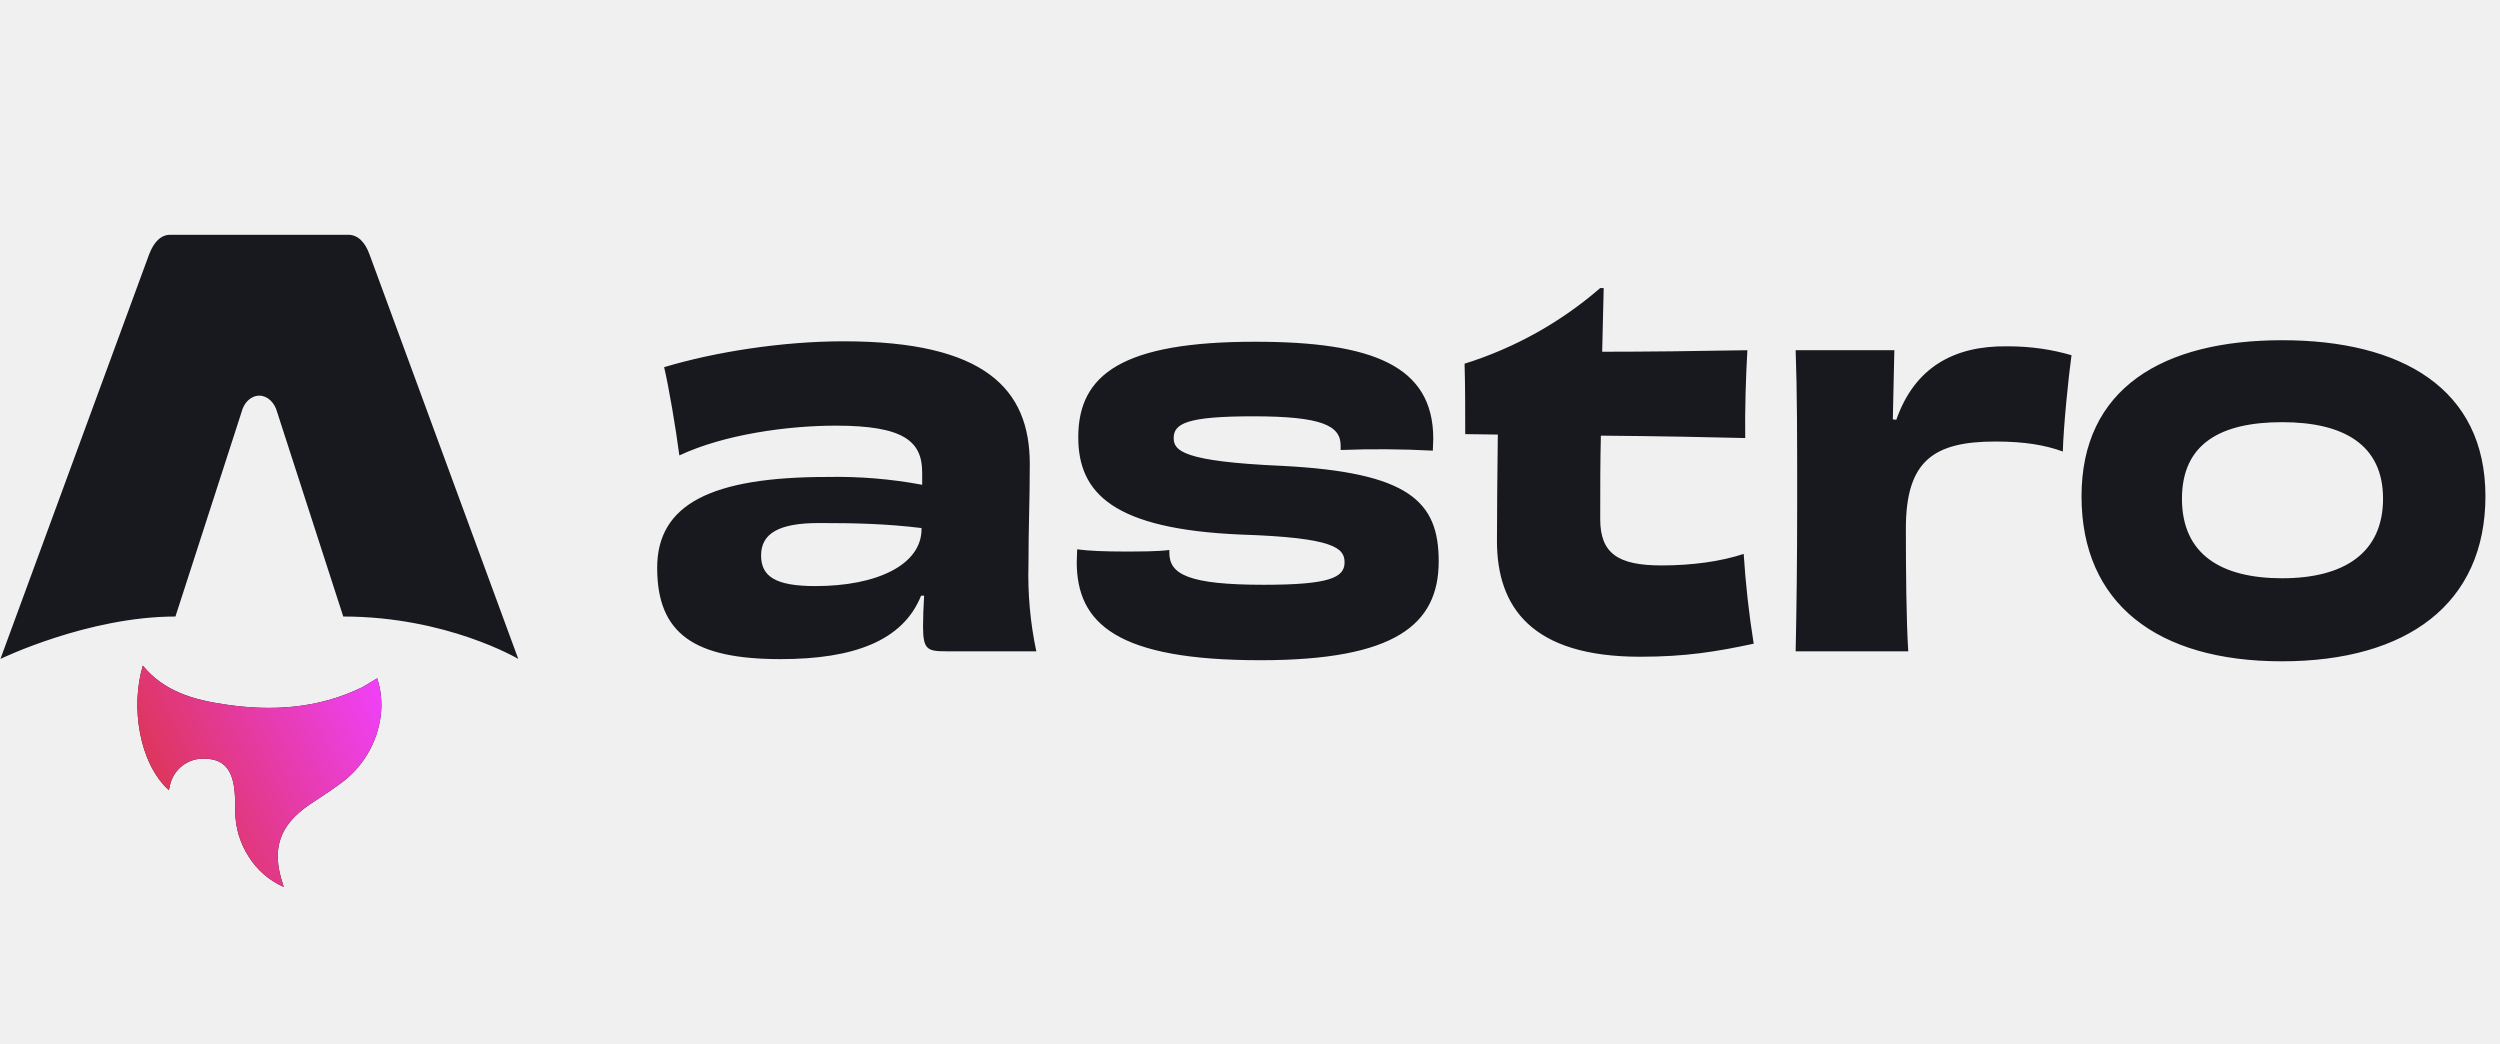
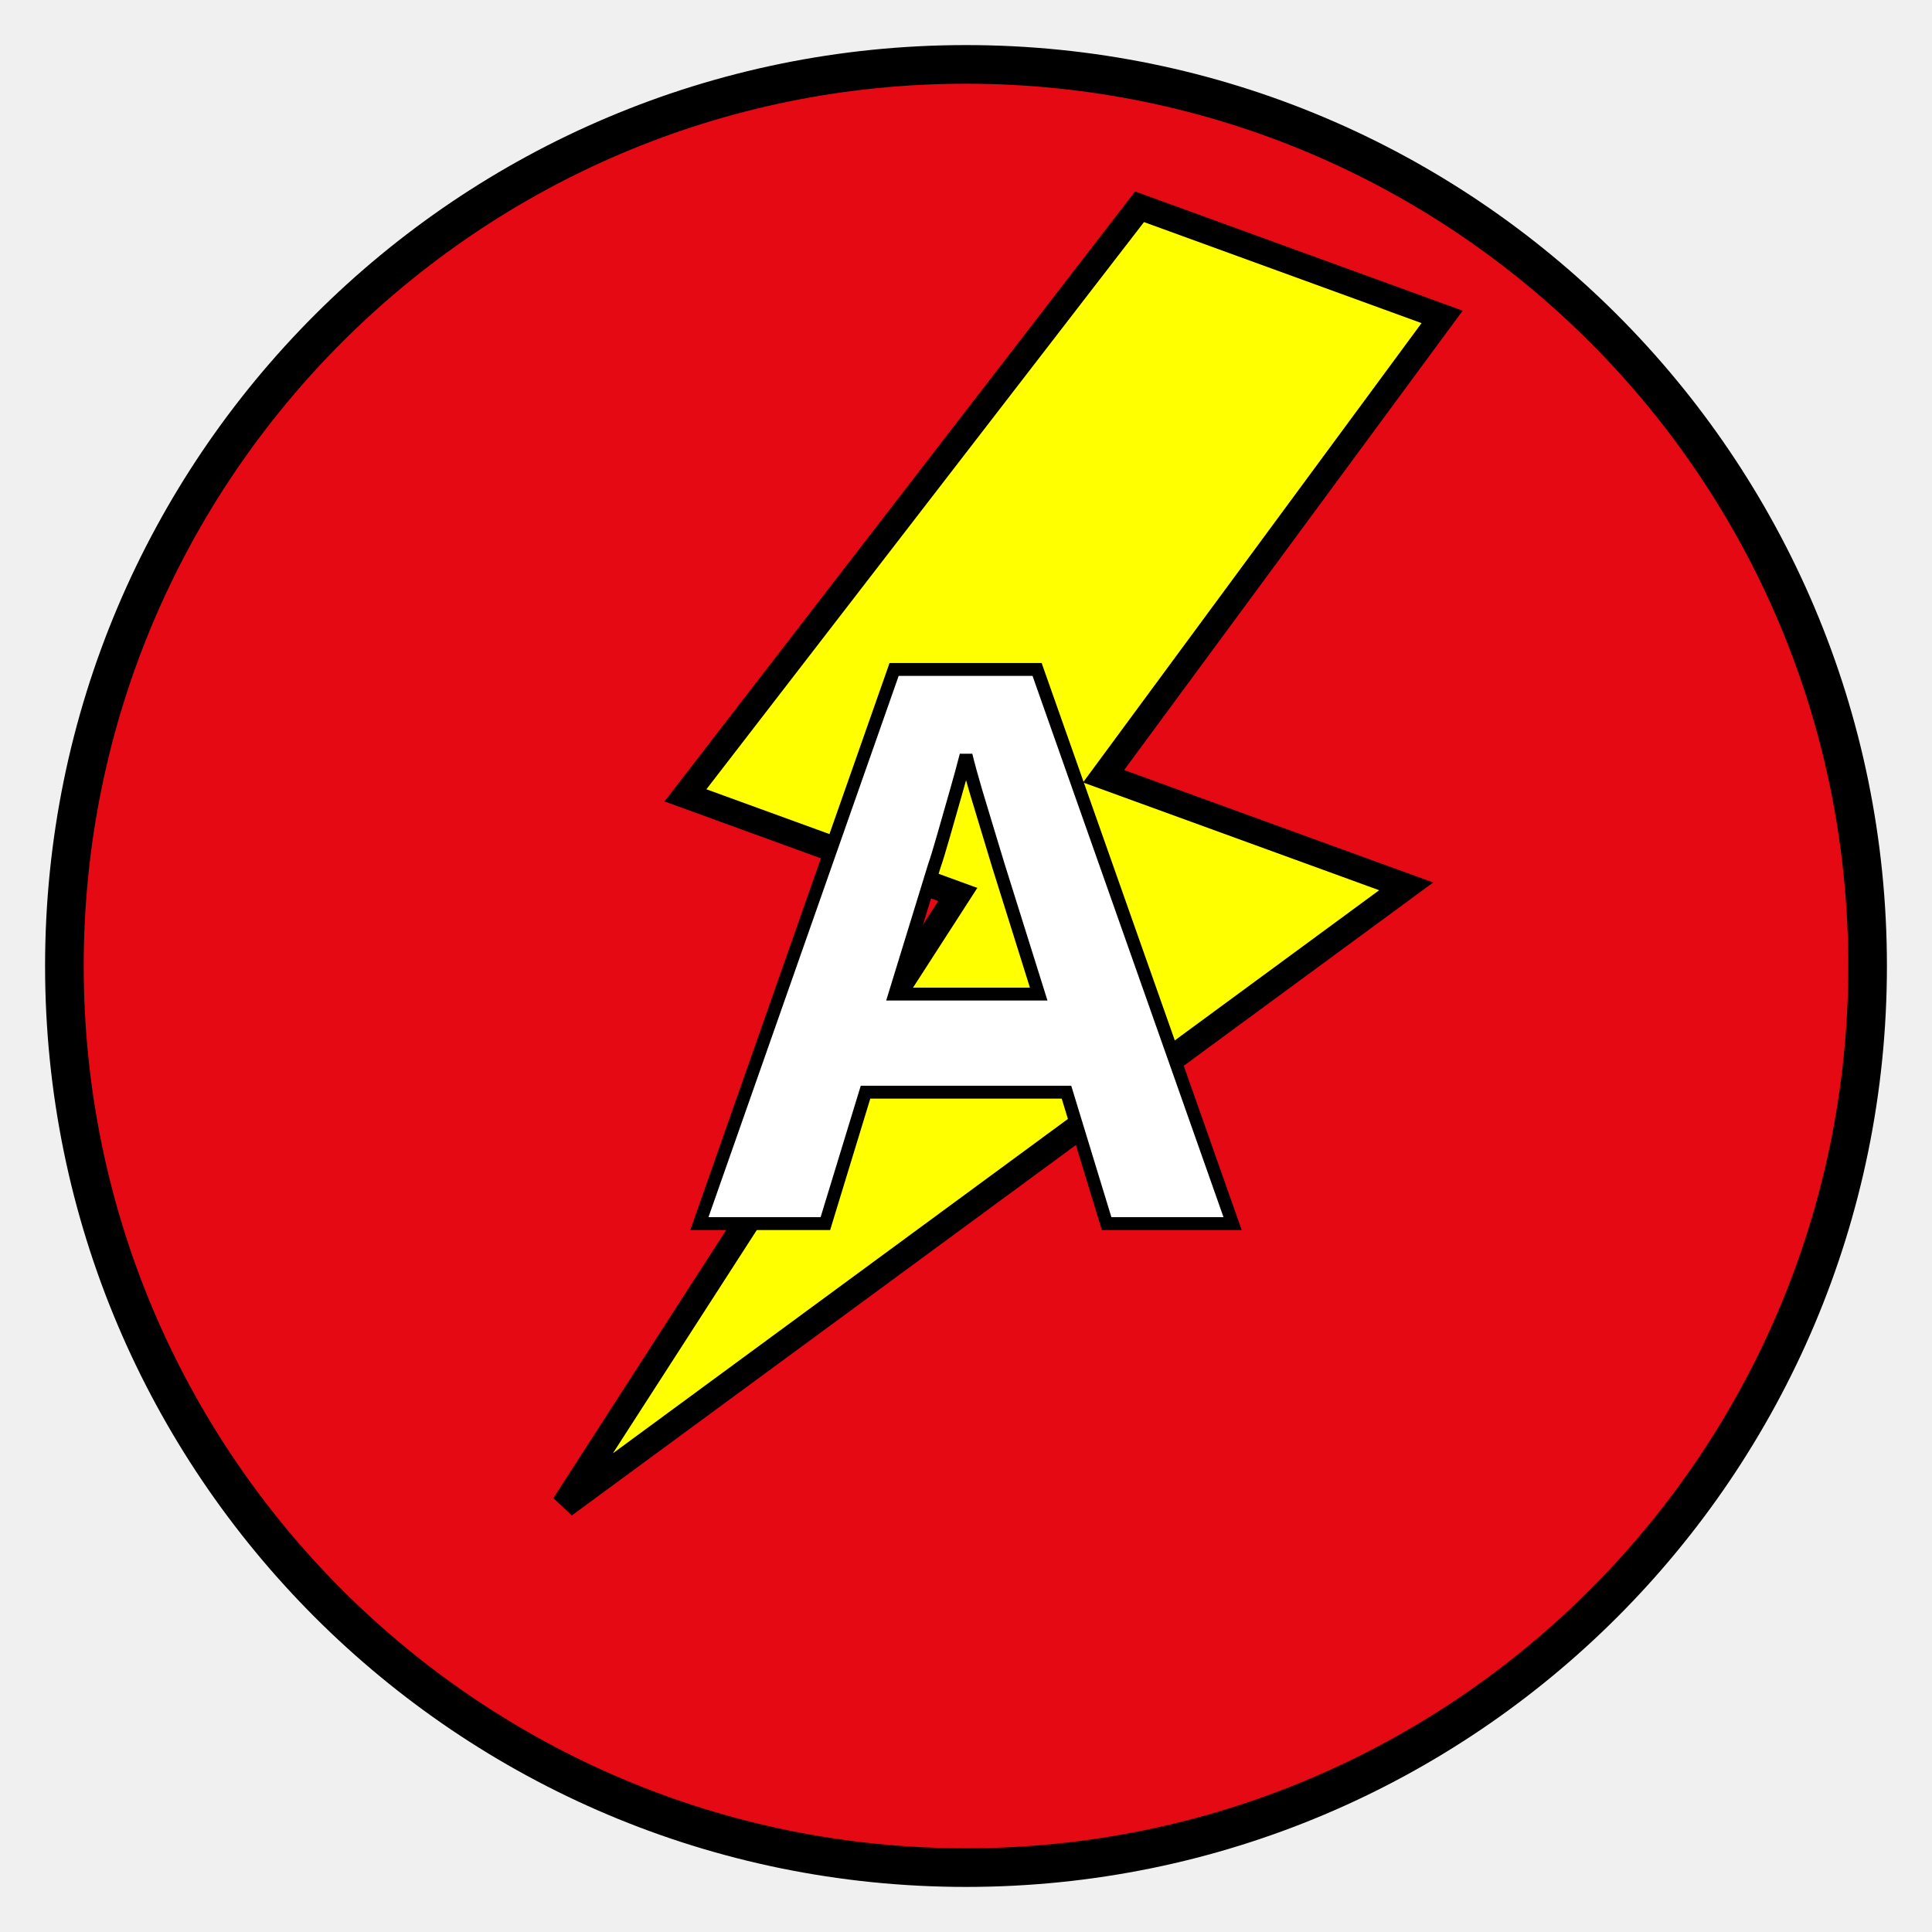
- <svg xmlns="http://www.w3.org/2000/svg" fill="none" width="115" height="48">
-   <path fill="#17191E" d="M7.77 36.35C6.4 35.11 6 32.51 6.57 30.62c.99 1.2 2.35 1.57 3.75 1.78 2.18.33 4.31.2 6.33-.78.23-.12.44-.27.7-.42.18.55.23 1.1.17 1.67a4.56 4.56 0 0 1-1.94 3.23c-.43.32-.9.61-1.34.91-1.38.94-1.76 2.03-1.24 3.62l.05.17a3.63 3.63 0 0 1-1.6-1.38 3.87 3.87 0 0 1-.63-2.1c0-.37 0-.74-.05-1.1-.13-.9-.55-1.3-1.33-1.32a1.56 1.56 0 0 0-1.63 1.26c0 .06-.03.12-.05.2Z" />
-   <path fill="url(#a)" d="M7.77 36.35C6.4 35.11 6 32.51 6.57 30.62c.99 1.2 2.35 1.57 3.75 1.78 2.18.33 4.31.2 6.33-.78.23-.12.44-.27.7-.42.18.55.23 1.1.17 1.67a4.56 4.56 0 0 1-1.94 3.23c-.43.32-.9.61-1.34.91-1.38.94-1.76 2.03-1.24 3.62l.05.17a3.63 3.63 0 0 1-1.6-1.38 3.87 3.87 0 0 1-.63-2.1c0-.37 0-.74-.05-1.1-.13-.9-.55-1.3-1.33-1.32a1.56 1.56 0 0 0-1.63 1.26c0 .06-.03.12-.05.2Z" />
-   <path fill="#17191E" d="M.02 30.31s4.02-1.95 8.05-1.95l3.04-9.4c.11-.45.44-.76.82-.76.37 0 .7.31.82.76l3.04 9.4c4.77 0 8.05 1.95 8.05 1.95L17 11.71c-.2-.56-.53-.91-.98-.91H7.83c-.44 0-.76.35-.97.9L.02 30.31Zm42.37-5.97c0 1.64-2.05 2.62-4.88 2.62-1.85 0-2.5-.45-2.5-1.41 0-1 .8-1.49 2.65-1.49 1.67 0 3.09.03 4.73.23v.05Zm.03-2.04a21.37 21.37 0 0 0-4.37-.36c-5.32 0-7.82 1.25-7.82 4.18 0 3.04 1.71 4.2 5.68 4.2 3.35 0 5.63-.84 6.46-2.92h.14c-.03.5-.05 1-.05 1.4 0 1.07.18 1.16 1.06 1.16h4.15a16.9 16.9 0 0 1-.36-4c0-1.67.06-2.93.06-4.62 0-3.45-2.07-5.64-8.56-5.64-2.8 0-5.9.48-8.26 1.19.22.93.54 2.83.7 4.06 2.04-.96 4.95-1.37 7.2-1.37 3.11 0 3.97.71 3.97 2.15v.57Zm11.37 3c-.56.07-1.33.07-2.12.07-.83 0-1.6-.03-2.12-.1l-.02.58c0 2.85 1.87 4.52 8.45 4.52 6.2 0 8.2-1.64 8.2-4.55 0-2.74-1.33-4.09-7.2-4.39-4.58-.2-4.99-.7-4.99-1.28 0-.66.59-1 3.65-1 3.18 0 4.03.43 4.03 1.35v.2a46.13 46.13 0 0 1 4.24.03l.02-.55c0-3.36-2.8-4.46-8.2-4.46-6.08 0-8.13 1.49-8.13 4.39 0 2.6 1.64 4.23 7.48 4.48 4.3.14 4.77.62 4.77 1.28 0 .7-.7 1.03-3.71 1.03-3.47 0-4.35-.48-4.35-1.47v-.13Zm19.82-12.05a17.5 17.5 0 0 1-6.24 3.48c.03.84.03 2.4.03 3.24l1.5.02c-.02 1.63-.04 3.6-.04 4.9 0 3.04 1.6 5.32 6.58 5.32 2.1 0 3.5-.23 5.23-.6a43.77 43.77 0 0 1-.46-4.13c-1.03.34-2.34.53-3.78.53-2 0-2.82-.55-2.82-2.13 0-1.37 0-2.65.03-3.84 2.57.02 5.13.07 6.64.11-.02-1.18.03-2.9.1-4.04-2.2.04-4.65.07-6.68.07l.07-2.93h-.16Zm13.46 6.04a767.33 767.33 0 0 1 .07-3.18H82.6c.07 1.96.07 3.98.07 6.92 0 2.95-.03 4.99-.07 6.93h5.18c-.09-1.37-.11-3.68-.11-5.65 0-3.1 1.26-4 4.12-4 1.33 0 2.28.16 3.1.46.03-1.16.26-3.43.4-4.43-.86-.25-1.81-.41-2.96-.41-2.46-.03-4.26.98-5.1 3.38l-.17-.02Zm22.55 3.65c0 2.5-1.8 3.66-4.64 3.66-2.81 0-4.61-1.1-4.61-3.66s1.82-3.52 4.61-3.52c2.82 0 4.64 1.03 4.64 3.52Zm4.71-.11c0-4.96-3.87-7.18-9.35-7.18-5.5 0-9.23 2.22-9.23 7.18 0 4.94 3.49 7.59 9.21 7.59 5.77 0 9.37-2.65 9.37-7.6Z" />
-   <defs>
-     <linearGradient id="a" x1="6.33" x2="19.43" y1="40.8" y2="34.6" gradientUnits="userSpaceOnUse">
-       <stop stop-color="#D83333" />
-       <stop offset="1" stop-color="#F041FF" />
-     </linearGradient>
-   </defs>
+ <svg xmlns="http://www.w3.org/2000/svg" fill="none" width="300" height="300" viewBox="0 0 300 300">
+   <circle cx="150" cy="150" r="140" fill="#e50914" stroke="black" stroke-width="6" />
+   <polygon points="135,30 100,140 145,140 120,250 210,115 160,115 185,30" fill="yellow" stroke="black" stroke-width="4" transform="rotate(20, 150, 150)" />
+   <text x="150" y="190" text-anchor="middle" font-size="120" font-family="Impact, Arial Black, sans-serif" fill="white" stroke="black" stroke-width="2" font-weight="bold">A</text>
</svg>
